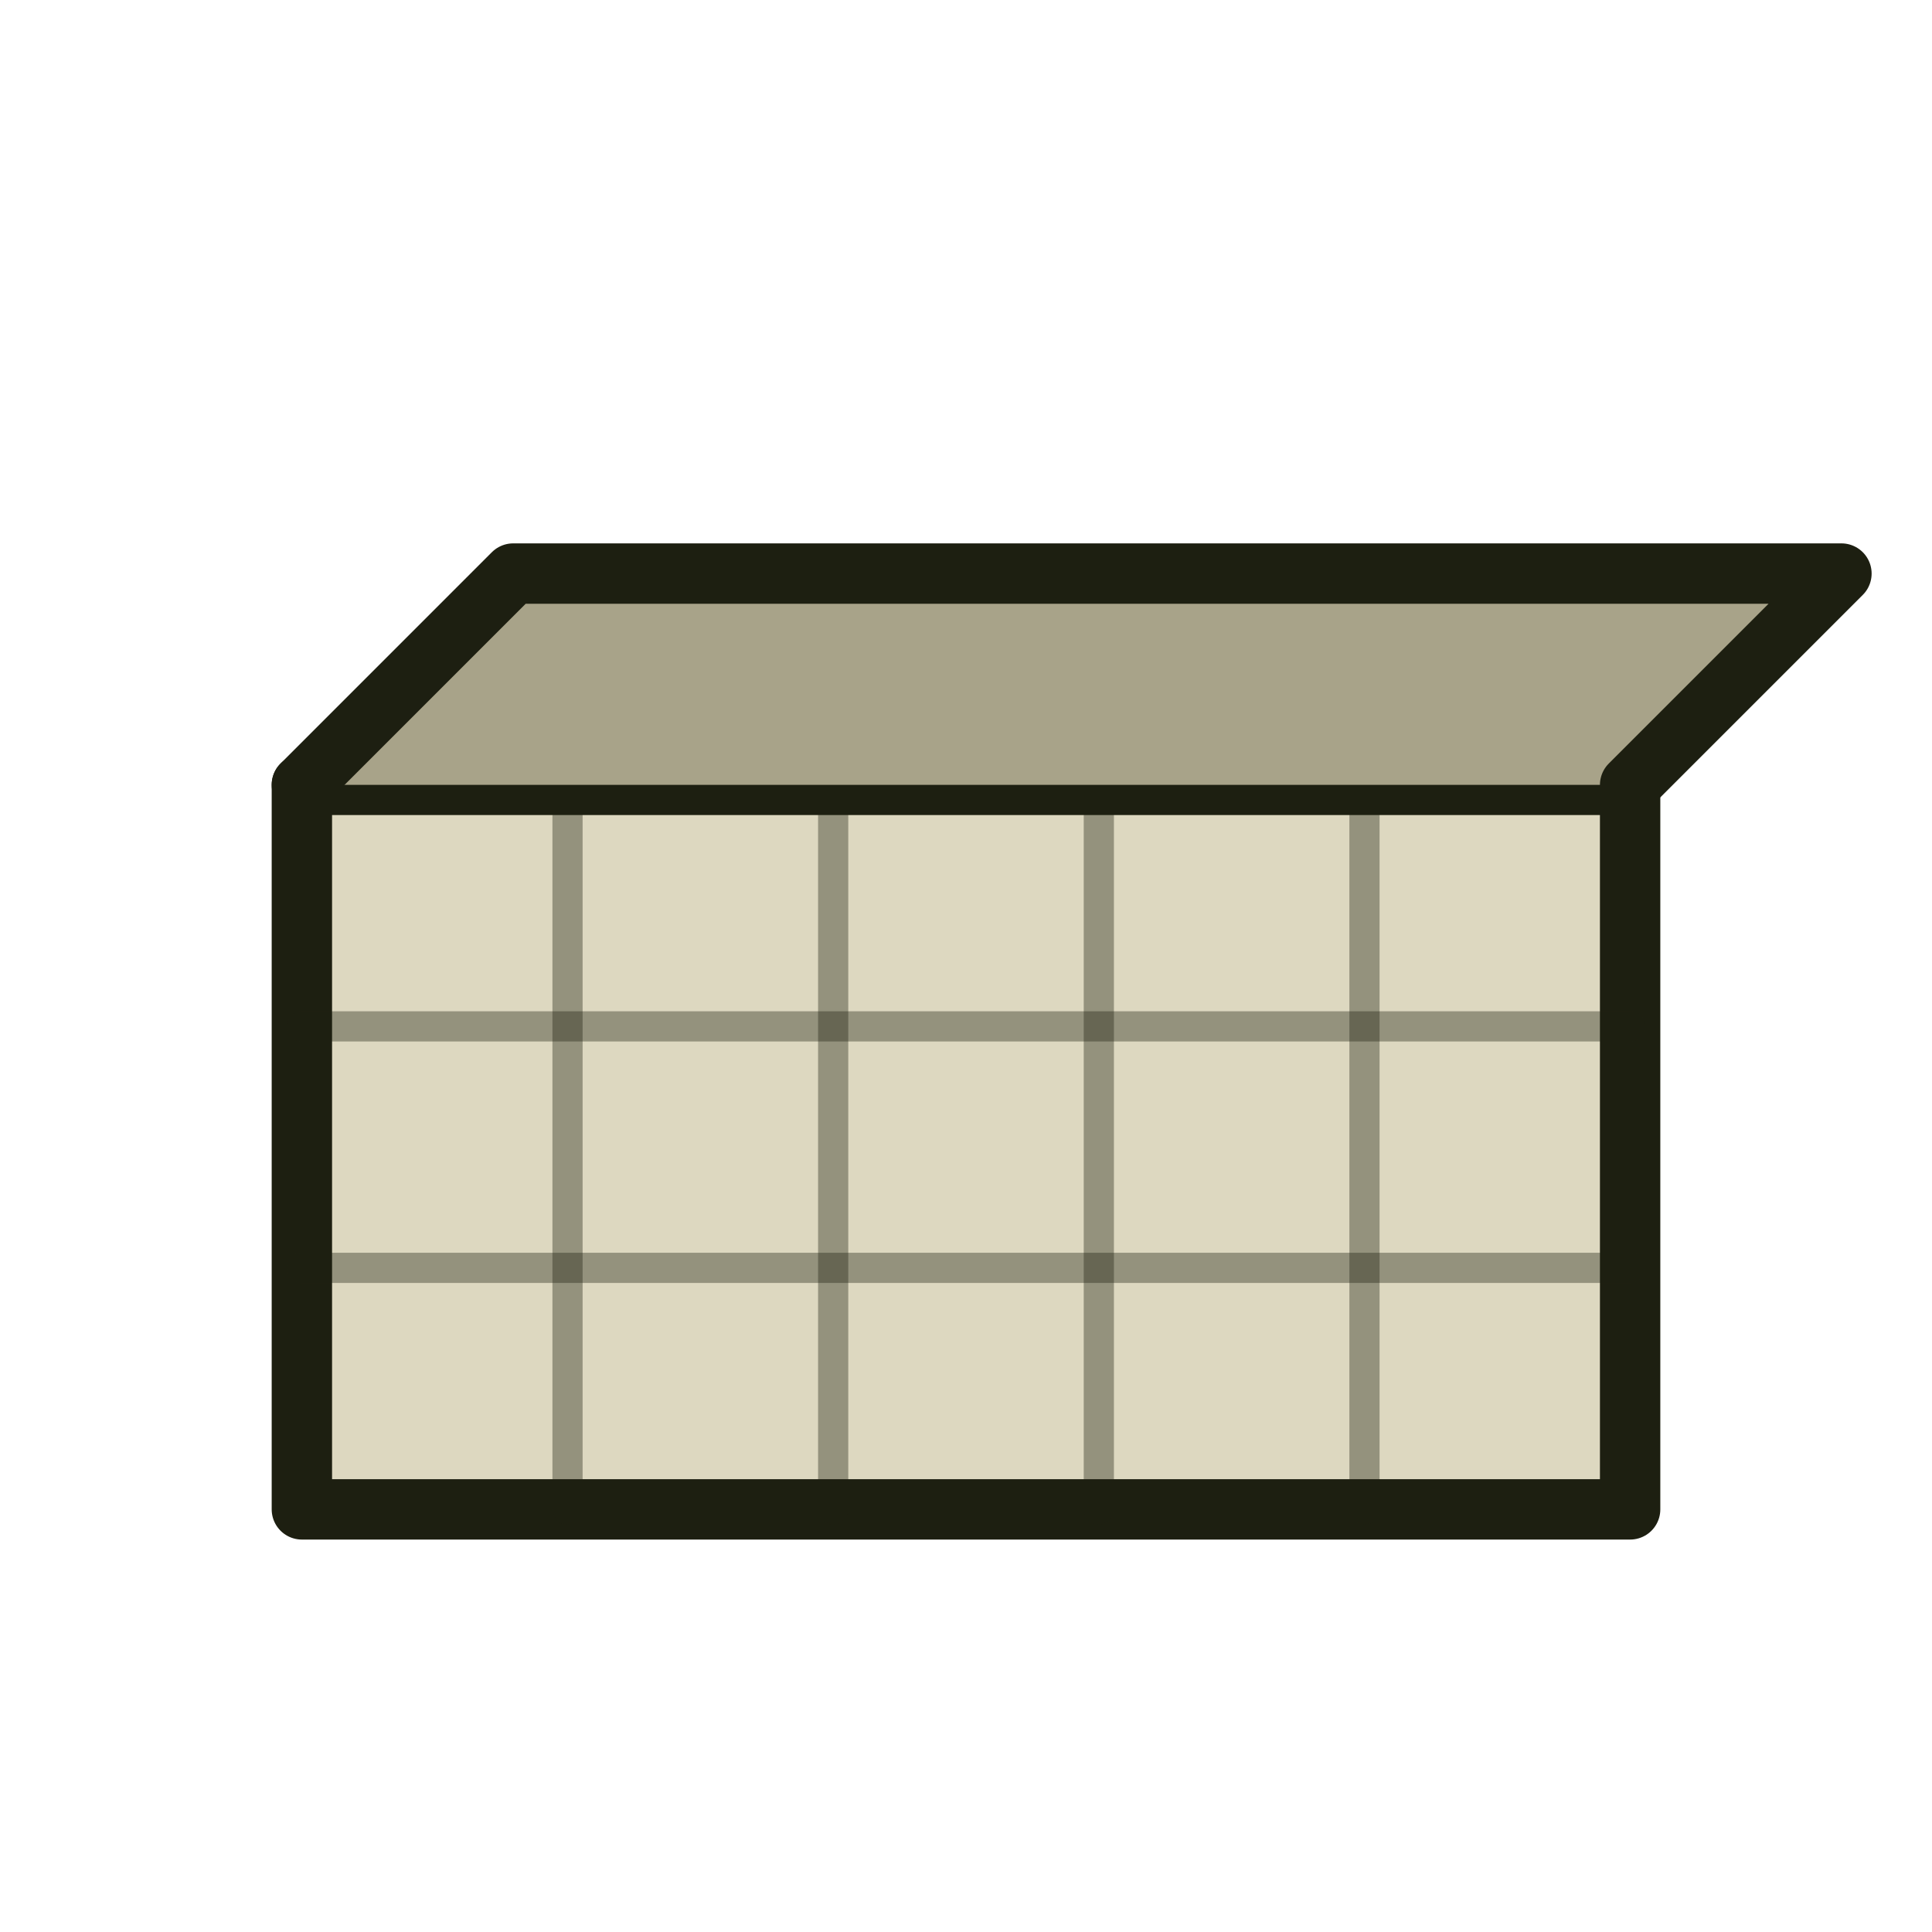
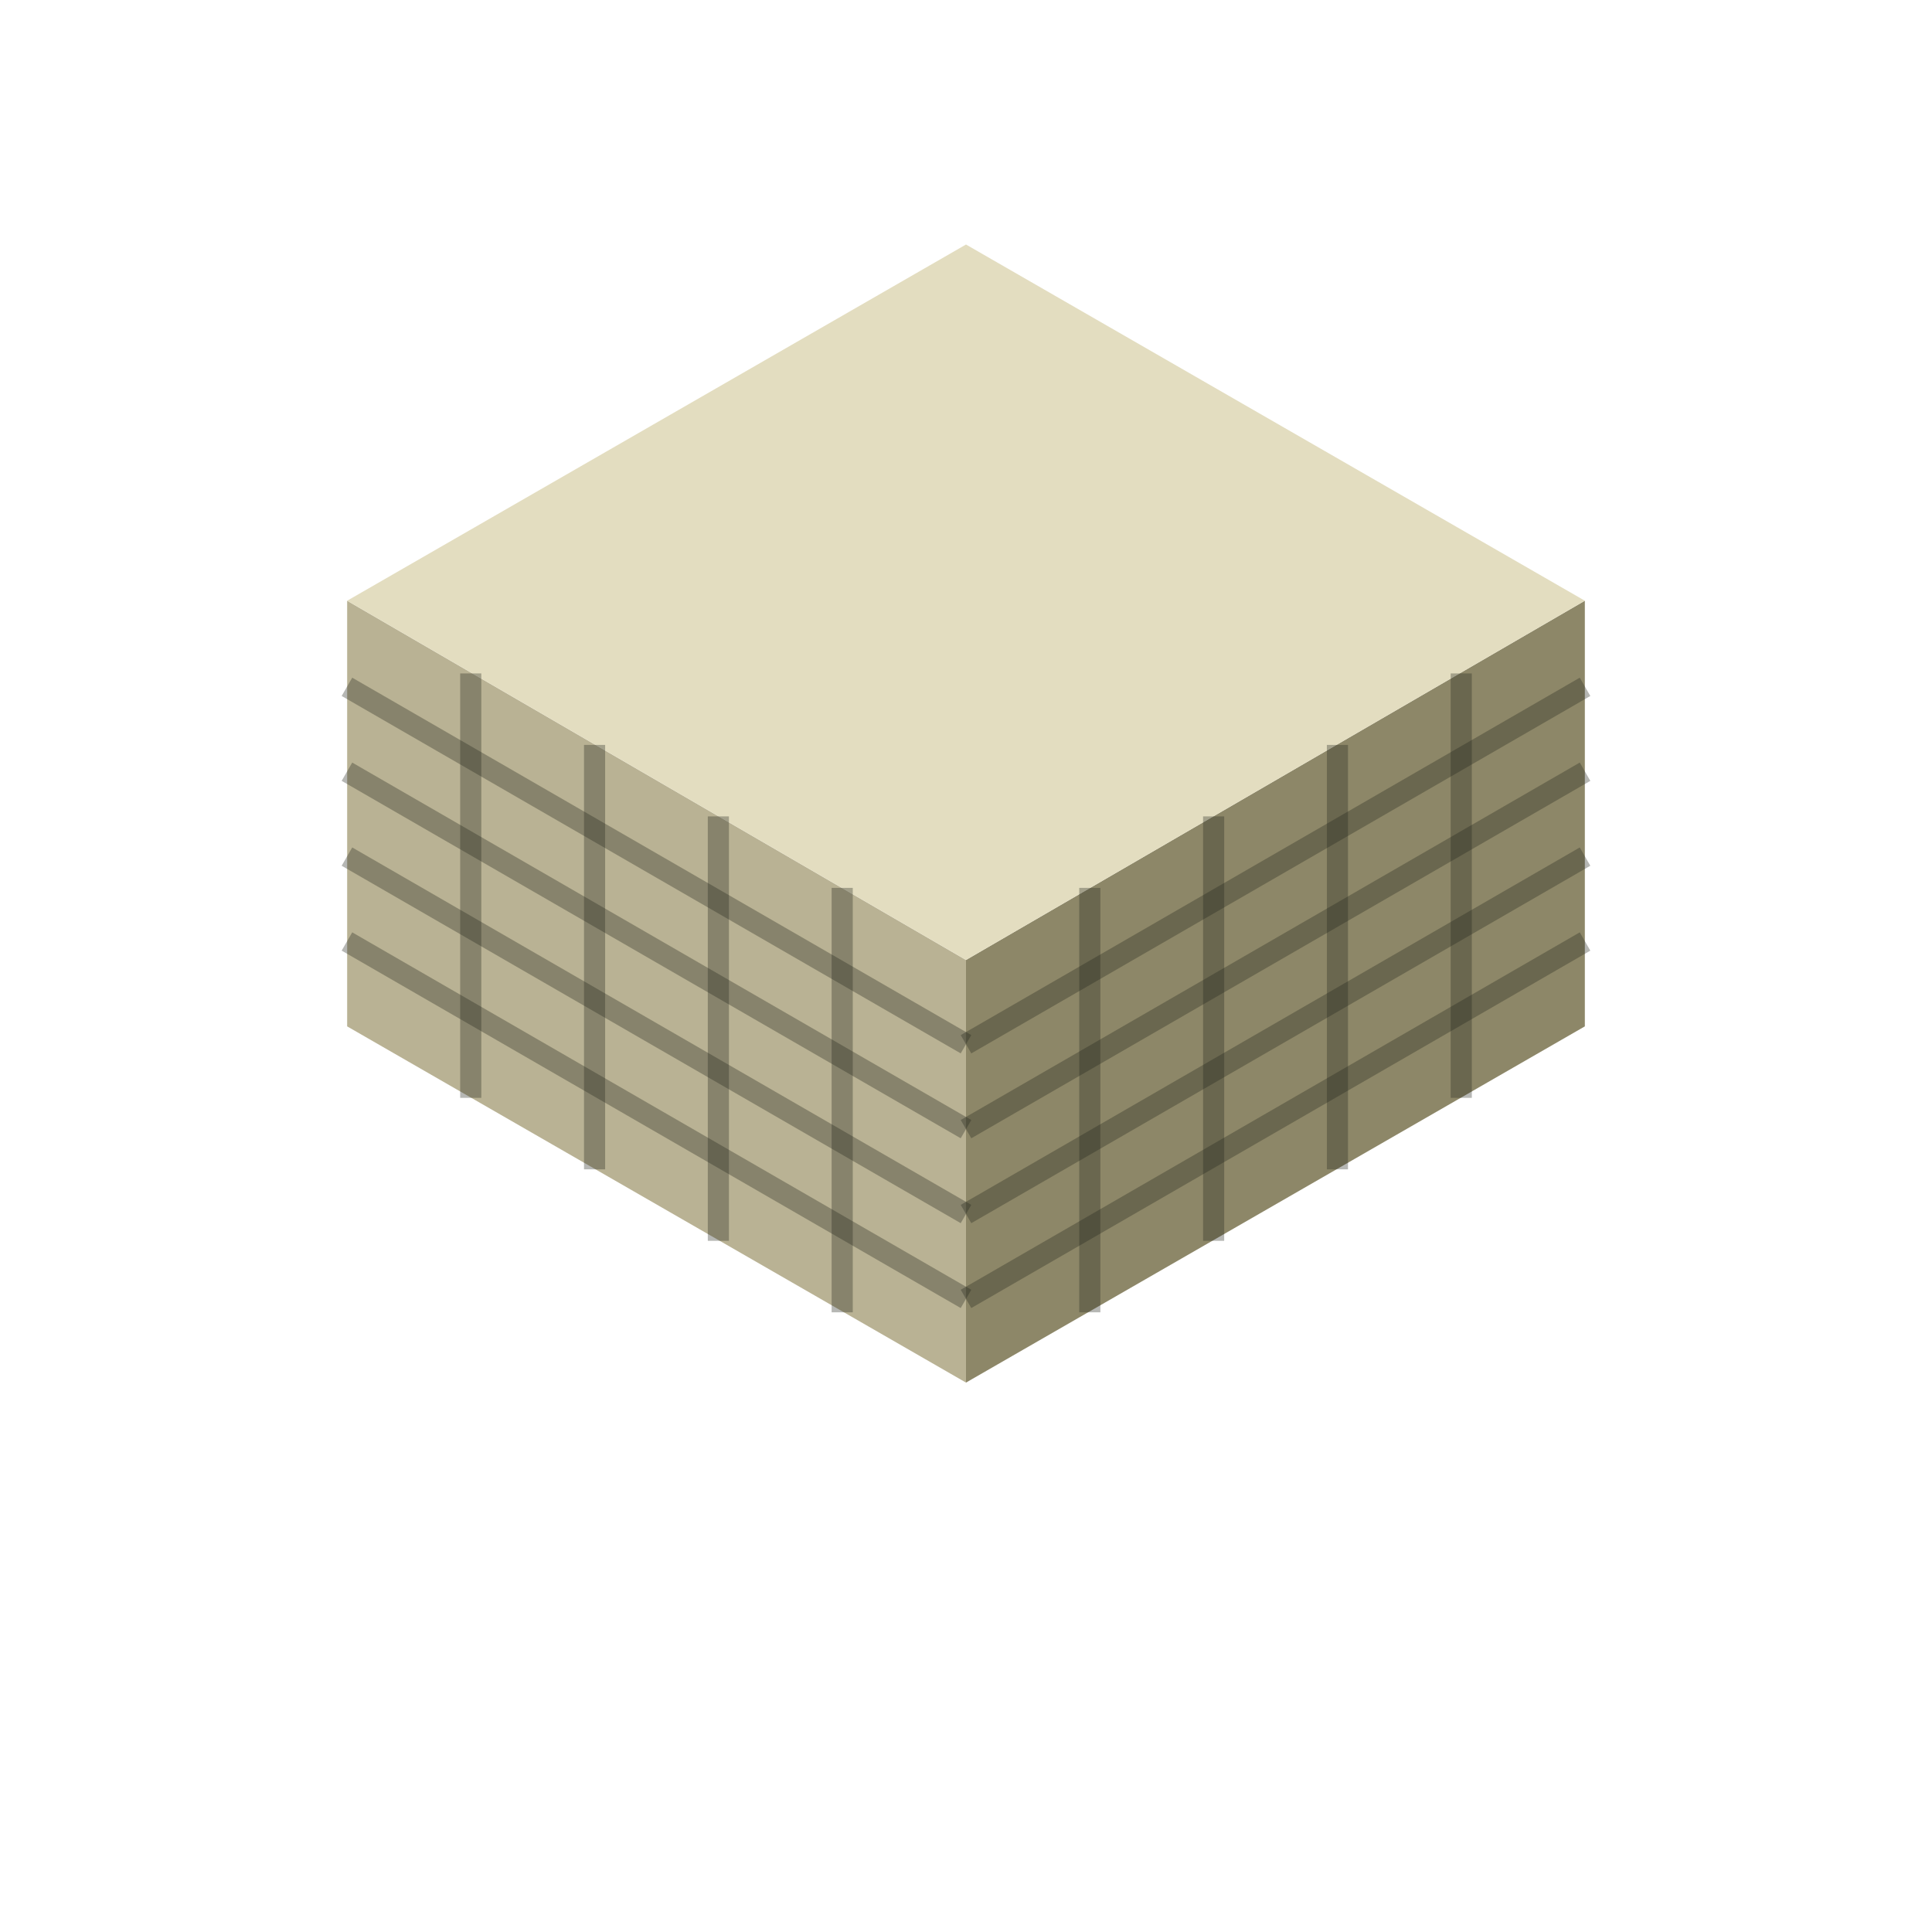
- <svg xmlns="http://www.w3.org/2000/svg" viewBox="0 0 64 64" fill="none" stroke="#1d1f11" stroke-width="2" stroke-linejoin="round" stroke-linecap="round">
-   <rect x="10" y="26" width="44" height="24" fill="#ddd8c0" />
-   <path d="M18.8 26v24" stroke-width="1" opacity=".38" />
-   <path d="M27.6 26v24" stroke-width="1" opacity=".38" />
-   <path d="M36.4 26v24" stroke-width="1" opacity=".38" />
-   <path d="M45.2 26v24" stroke-width="1" opacity=".38" />
-   <path d="M10 34.0h44" stroke-width="1" opacity=".38" />
-   <path d="M10 42.0h44" stroke-width="1" opacity=".38" />
-   <path d="M10 26l7-7h44l-7 7" fill="#a8a389" />
+ <svg xmlns="http://www.w3.org/2000/svg" viewBox="0 0 64 64" fill="none">
+   <path d="M11.5 34.0L32.0 45.8L32.0 31.8L11.5 19.9Z" fill="#b9b294" />
+   <path d="M52.5 34.0L32.0 45.8L32.0 31.8L52.5 19.9Z" fill="#8d8768" />
+   <path d="M32.0 8.1L52.5 19.9L32.0 31.8L11.5 19.9Z" fill="#e3ddc0" />
+   <path d="M11.493 31.188L32 43.028" stroke="#22241a" stroke-width=".7" opacity=".33" />
+   <path d="M52.507 31.188L32 43.028" stroke="#22241a" stroke-width=".7" opacity=".33" />
+   <path d="M11.493 28.376L32 40.216" stroke="#22241a" stroke-width=".7" opacity=".33" />
+   <path d="M52.507 28.376L32 40.216" stroke="#22241a" stroke-width=".7" opacity=".33" />
+   <path d="M11.493 25.564L32 37.404" stroke="#22241a" stroke-width=".7" opacity=".33" />
+   <path d="M52.507 25.564L32 37.404" stroke="#22241a" stroke-width=".7" opacity=".33" />
+   <path d="M11.493 22.752L32 34.592" stroke="#22241a" stroke-width=".7" opacity=".33" />
+   <path d="M52.507 22.752L32 34.592" stroke="#22241a" stroke-width=".7" opacity=".33" />
+   <path d="M15.594 36.368L15.594 22.308" stroke="#22241a" stroke-width=".7" opacity=".33" />
+   <path d="M48.406 36.368L48.406 22.308" stroke="#22241a" stroke-width=".7" opacity=".33" />
+   <path d="M19.696 38.736L19.696 24.676" stroke="#22241a" stroke-width=".7" opacity=".33" />
+   <path d="M44.304 38.736L44.304 24.676" stroke="#22241a" stroke-width=".7" opacity=".33" />
+   <path d="M23.797 41.104L23.797 27.044" stroke="#22241a" stroke-width=".7" opacity=".33" />
+   <path d="M40.203 41.104L40.203 27.044" stroke="#22241a" stroke-width=".7" opacity=".33" />
+   <path d="M27.899 43.472L27.899 29.412" stroke="#22241a" stroke-width=".7" opacity=".33" />
+   <path d="M36.101 43.472L36.101 29.412" stroke="#22241a" stroke-width=".7" opacity=".33" />
</svg>
